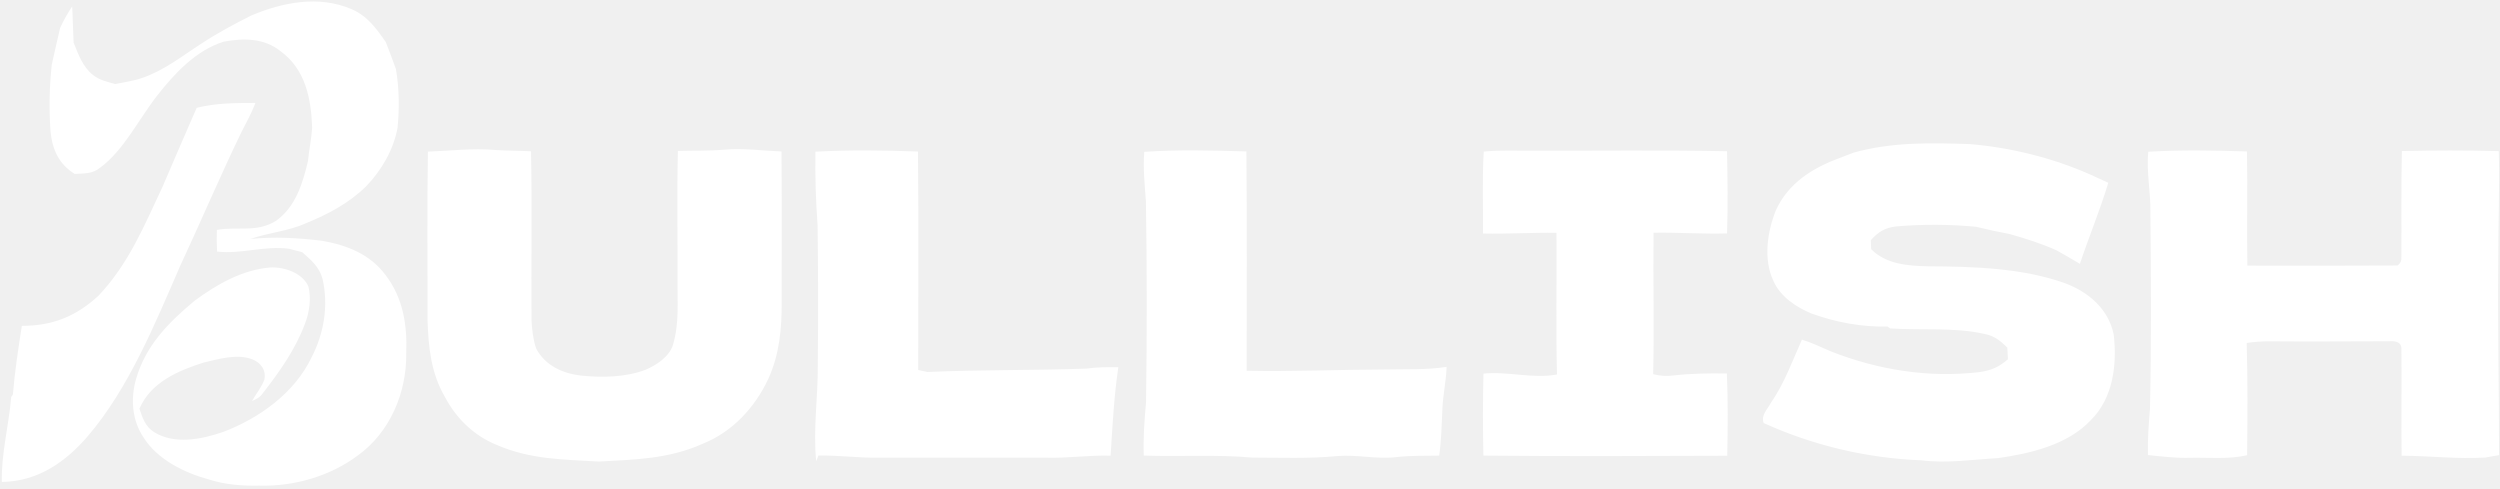
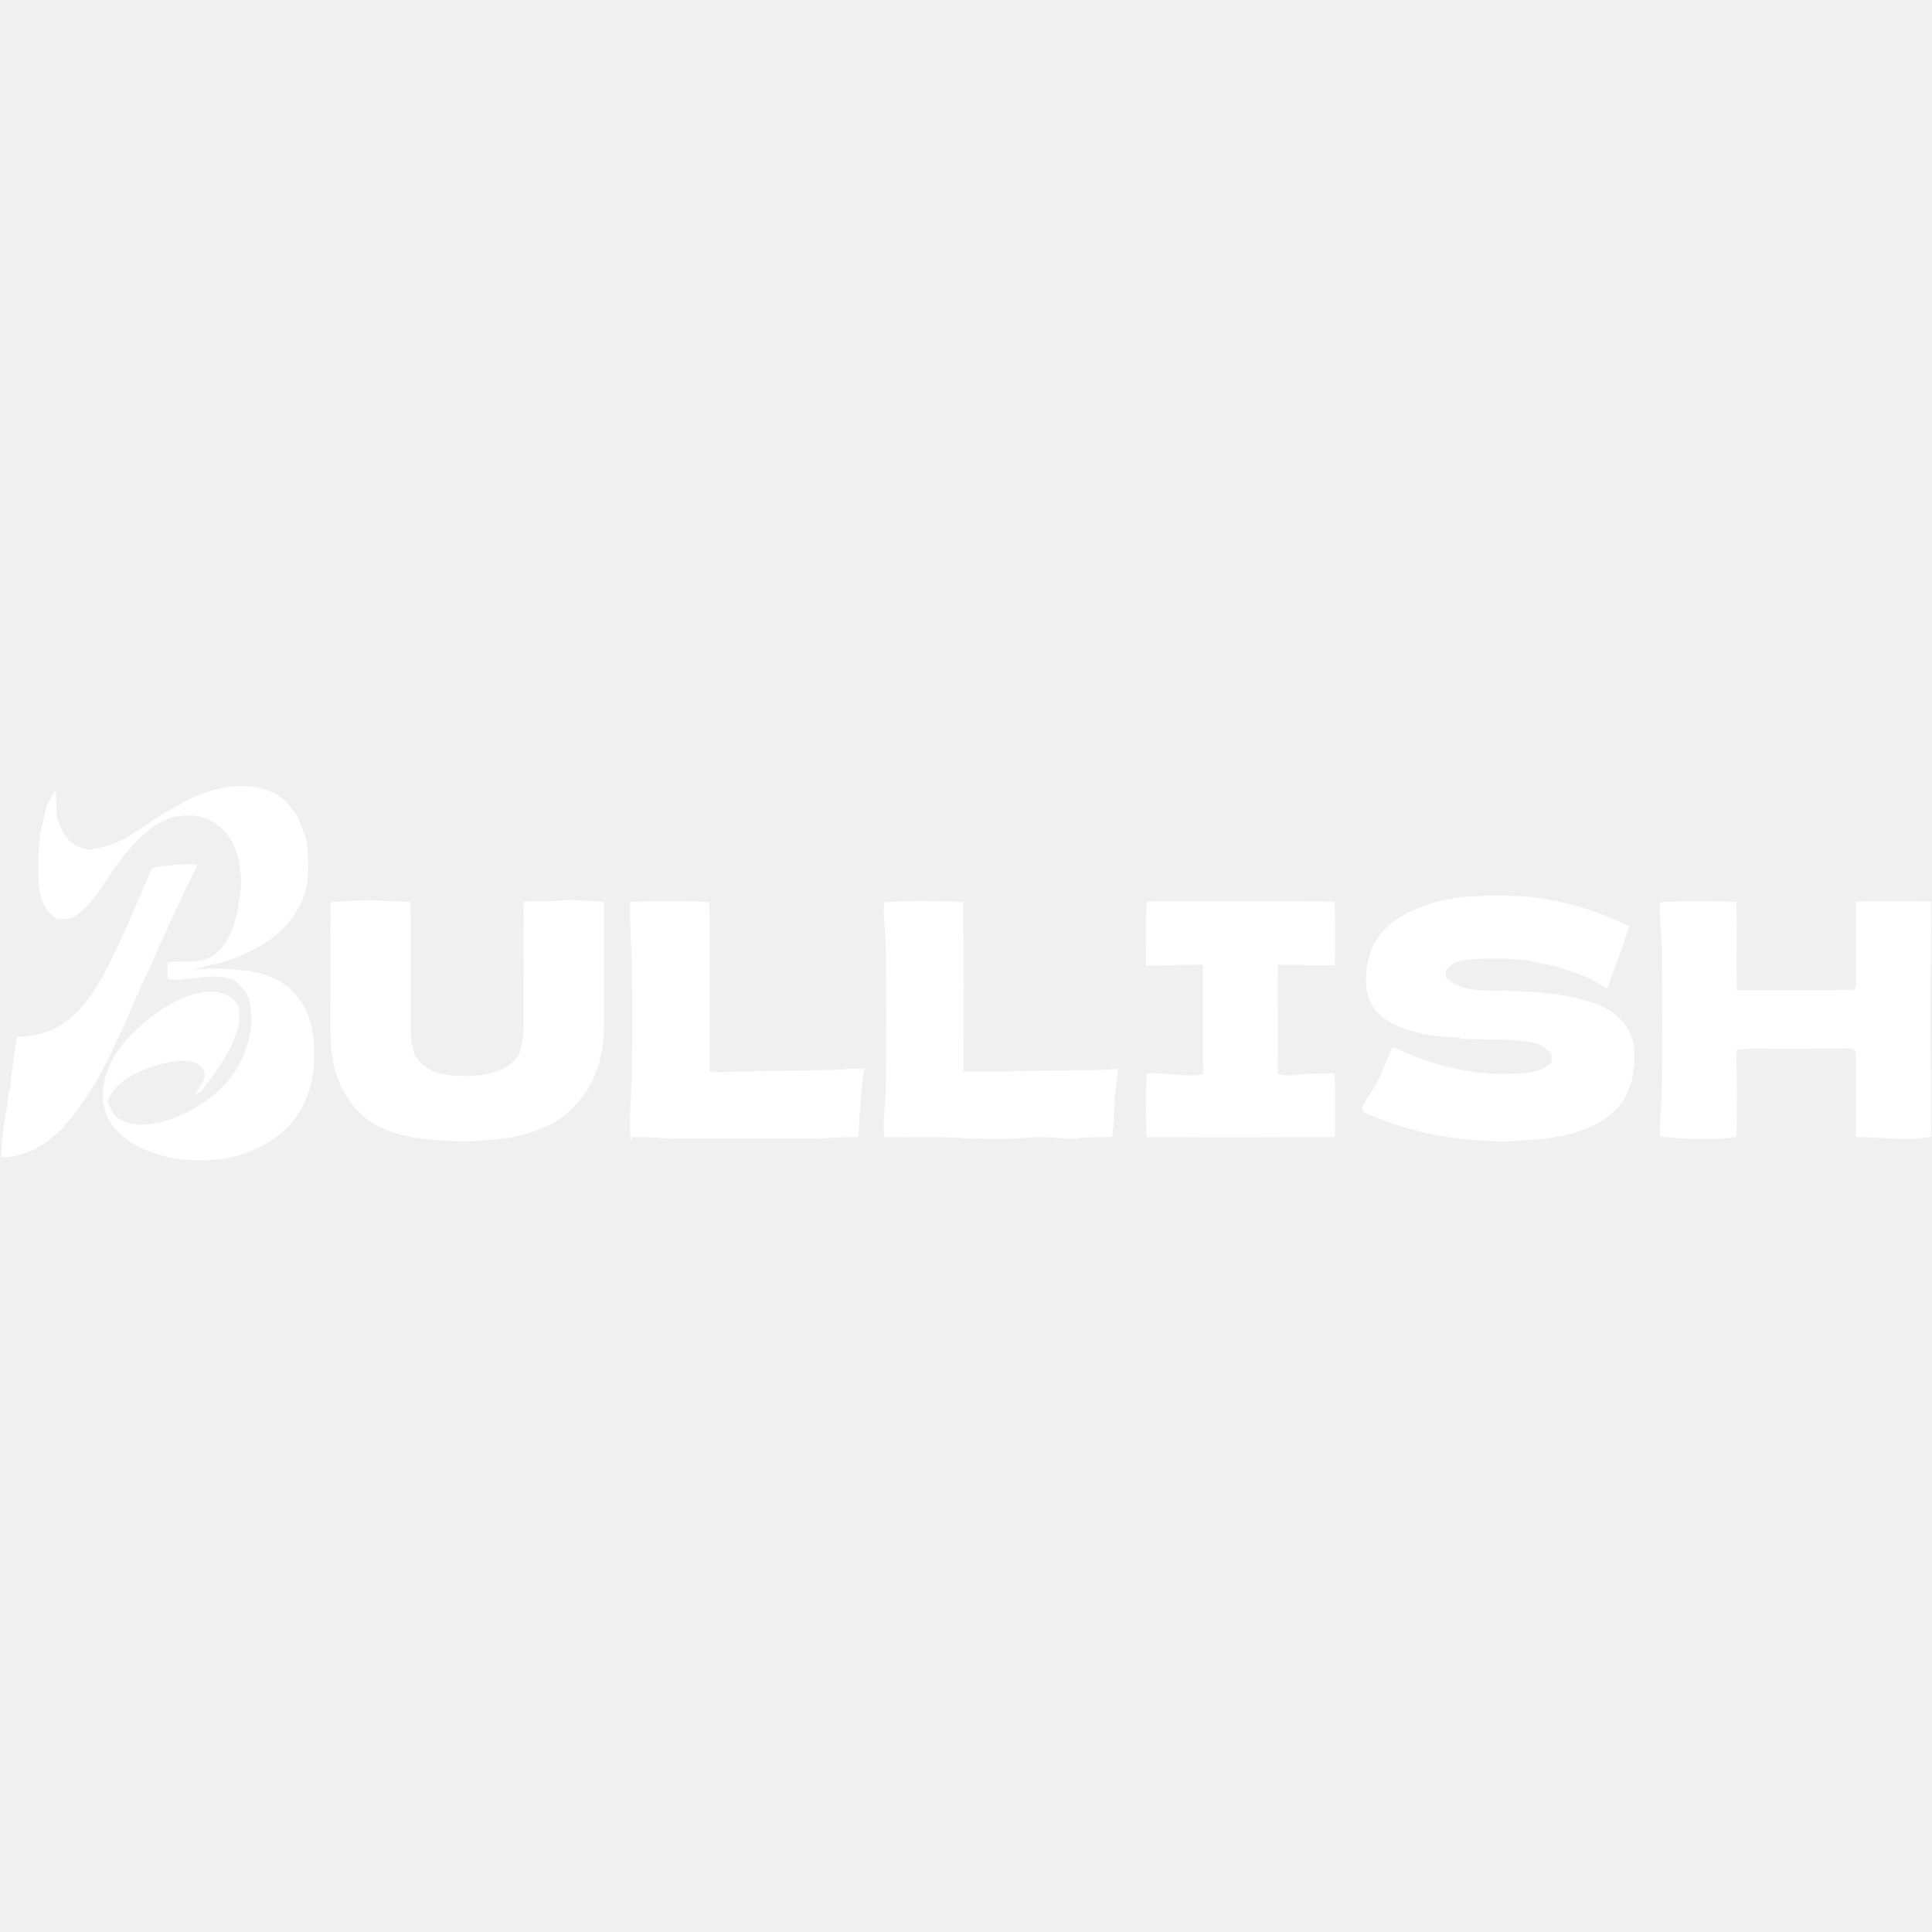
- <svg xmlns="http://www.w3.org/2000/svg" fill="none" viewBox="0 0 128 25">
-   <path fill="#fff" d="M109.99 7.769c1.673-.1 3.38-.068 5.054-.015.04 1.949-.015 3.898.021 5.846 2.561.004 5.137.008 7.698-.007q.213-.18.187-.405c.013-1.819-.015-3.637.026-5.455 1.65-.036 3.312-.04 4.962.004.047 1.869-.029 3.744-.027 5.615-.036 3.317.044 6.635.04 9.95q-.352.058-.701.124c-1.439.085-2.852-.085-4.287-.095-.026-1.818.011-3.638-.011-5.454.011-.375-.31-.424-.614-.405-2.081.005-4.162.02-6.245.003a8 8 0 0 0-1.062.085c.055 1.915.041 3.834.021 5.749-.987.218-1.926.108-2.928.13-.724.023-1.434-.068-2.151-.14-.017-.793.038-1.577.106-2.367.072-3.349.053-6.693.021-10.042.021-1.06-.21-2.057-.11-3.121m-9.157-.394c2.128.18 4.239.7 6.195 1.564q.46.212.917.42c-.423 1.399-.99 2.762-1.455 4.149a44 44 0 0 0-1.189-.688c-.779-.35-1.586-.606-2.406-.837a30 30 0 0 1-1.725-.373 23 23 0 0 0-4.094-.017c-.577.074-.905.278-1.29.703q.01.23.016.46c.756.772 1.886.856 2.903.879 2.298.009 4.863.083 7.044.873 1.193.45 2.212 1.325 2.474 2.623.176 1.534-.028 3.25-1.177 4.384-1.191 1.267-3.091 1.703-4.746 1.941-1.348.074-2.593.279-3.935.112A21.6 21.6 0 0 1 90.3 21.66c-.147-.403.18-.68.36-1.019.7-1.013 1.1-2.134 1.598-3.252.509.157.983.387 1.47.597 2.422.956 5.032 1.373 7.623 1.066.612-.095.985-.25 1.455-.659l-.032-.598c-.346-.34-.671-.605-1.162-.696-1.561-.354-3.238-.177-4.838-.284l-.133-.096c-1.336.03-2.648-.216-3.9-.67-.781-.323-1.592-.866-1.942-1.666-.525-1.11-.314-2.517.127-3.62.642-1.395 1.876-2.164 3.268-2.675q.355-.134.71-.273c1.956-.547 3.92-.503 5.929-.439m-24.865.386c.83-.087 1.679-.036 2.514-.049 3.313.013 6.63-.036 9.942.03.028 1.402.047 2.807.001 4.209-1.255.036-2.506-.057-3.763-.036-.028 2.413.038 4.83-.02 7.242.355.086.674.116 1.043.065.909-.103 1.818-.114 2.731-.1.06 1.4.047 2.808.019 4.211-4.16.015-8.324.034-12.485-.007q-.047-2.1.003-4.199c1.265-.125 2.525.278 3.765.045-.064-2.415-.004-4.835-.026-7.253-1.255-.017-2.506.064-3.761.037.011-1.396-.046-2.803.037-4.195m-34.218.004c1.737-.094 3.512-.072 5.25-.008.036 3.728.012 7.457.012 11.186l.476.102c2.709-.123 5.432-.075 8.144-.174.54-.077 1.081-.075 1.625-.072-.22 1.506-.3 3.014-.393 4.53-1.115-.032-2.215.139-3.33.103-2.835.002-5.67-.004-8.505 0-1.045.023-2.08-.13-3.128-.108l-.111.29c-.167-1.627.098-3.326.081-4.959a309 309 0 0 0-.01-7.12 42 42 0 0 1-.111-3.77m16.836.008c1.73-.118 3.497-.072 5.23-.021.035 3.742.011 7.487.013 11.23 2.362.048 4.73-.06 7.095-.065 1.055-.025 2.092.028 3.141-.133-.019.72-.185 1.417-.213 2.133-.04.806-.051 1.61-.165 2.409-.743.015-1.46-.008-2.2.077-1.013.12-2.003-.14-3.024-.053-1.44.14-2.9.078-4.347.078-1.844-.167-3.704-.038-5.556-.104-.032-.915.034-1.813.117-2.724.05-3.431.05-6.858-.006-10.29-.06-.854-.153-1.67-.085-2.537m-33.243-.095c.614.04 1.228.036 1.845.066.06 2.88.005 5.764.026 8.642.023.487.081.996.238 1.459.46.867 1.344 1.27 2.281 1.382 1.09.114 2.297.095 3.33-.3.55-.236 1.206-.666 1.392-1.268.334-1.136.219-2.191.234-3.36.01-2.19-.034-4.382.019-6.572.8-.026 1.586.006 2.381-.066.987-.087 1.919.055 2.924.093.021 2.56.008 5.123.008 7.685.015 1.35-.116 2.733-.69 3.97-.694 1.476-1.843 2.712-3.374 3.32-1.724.77-3.443.8-5.292.902-1.816-.108-3.49-.103-5.195-.837-1.185-.468-2.113-1.366-2.701-2.491-.707-1.218-.834-2.54-.88-3.92.007-2.873-.027-5.748.02-8.621 1.14-.039 2.296-.186 3.434-.084M12.871.79c1.618-.676 3.451-1.038 5.122-.324.814.347 1.272.988 1.761 1.691q.267.684.516 1.373c.172.985.182 2.02.085 3.012-.204 1.123-.826 2.189-1.616 3.004-.867.85-1.928 1.416-3.043 1.87-.928.427-1.914.482-2.876.82 1.223-.128 2.438-.056 3.655.09 1.284.223 2.464.68 3.266 1.757.898 1.17 1.115 2.563 1.058 4.004.03 2.008-.833 4.055-2.487 5.239-1.425 1.06-3.266 1.589-5.035 1.538-.878.019-1.742-.048-2.583-.315-1.257-.344-2.646-1.024-3.355-2.168-.584-.87-.658-1.981-.374-2.972.497-1.73 1.674-2.909 3.014-4.023 1.14-.835 2.42-1.57 3.854-1.691.712-.036 1.652.271 1.958.976.15.61.053 1.299-.168 1.882-.5 1.345-1.314 2.485-2.187 3.606-.138.197-.323.277-.535.373.204-.36.488-.7.633-1.089.104-.492-.181-.883-.63-1.051-.768-.288-1.696-.013-2.473.17-1.316.419-2.706 1.006-3.292 2.362.164.485.298.913.752 1.201 1.049.651 2.432.37 3.527-.008 1.848-.693 3.68-2.007 4.541-3.835.635-1.227.86-2.633.56-3.988-.161-.618-.586-.98-1.046-1.381a16 16 0 0 1-.669-.176c-1.258-.169-2.434.284-3.689.144q-.034-.556-.01-1.112c1.133-.186 2.025.153 3.03-.464 1.007-.726 1.357-1.903 1.633-3.053.053-.576.18-1.142.214-1.718-.051-1.494-.344-2.99-1.627-3.92-.847-.67-1.89-.67-2.903-.48-1.42.442-2.522 1.633-3.414 2.773C7.104 6.1 6.335 7.7 5.124 8.587c-.395.324-.817.288-1.3.318-.81-.505-1.144-1.242-1.237-2.172a19 19 0 0 1 .065-3.432c.147-.623.274-1.252.427-1.873A8 8 0 0 1 3.695.33c.036.618.04 1.235.074 1.853.242.598.47 1.252.998 1.66.345.27.725.344 1.133.46.466-.096.93-.156 1.382-.313 1.153-.398 2.036-1.121 3.049-1.77.814-.535 1.67-.992 2.54-1.43" />
-   <path fill="#fff" d="M13.08 5.27c-.198.505-.45.982-.702 1.46-1.106 2.28-2.089 4.607-3.16 6.9-1.276 2.934-2.63 6.26-4.726 8.705-1.149 1.335-2.576 2.32-4.398 2.34-.03-1.497.356-2.857.479-4.346l.088-.132c.095-1.174.275-2.35.458-3.513 1.57 0 2.778-.487 3.926-1.546 1.544-1.634 2.332-3.566 3.279-5.581.585-1.345 1.152-2.695 1.746-4.036.996-.252 1.992-.248 3.01-.25" />
+ <svg xmlns="http://www.w3.org/2000/svg" viewBox="0 0 128 128">
+   <path fill="#fff" d="M109.99 59.769c1.673-.1 3.38-.068 5.054-.015.04 1.949-.015 3.898.021 5.846 2.561.004 5.137.008 7.698-.007q.213-.18.187-.405c.013-1.819-.015-3.637.026-5.455 1.65-.036 3.312-.04 4.962.004.047 1.869-.029 3.744-.027 5.615-.036 3.317.044 6.635.04 9.95q-.352.058-.701.124c-1.439.085-2.852-.085-4.287-.095-.026-1.818.011-3.638-.011-5.454.011-.375-.31-.424-.614-.405-2.081.005-4.162.02-6.245.003a8 8 0 0 0-1.062.085c.055 1.915.041 3.834.021 5.749-.987.218-1.926.108-2.928.13-.724.023-1.434-.068-2.151-.14-.017-.793.038-1.577.106-2.367.072-3.349.053-6.693.021-10.042.021-1.06-.21-2.057-.11-3.121m-9.157-.394c2.128.18 4.239.7 6.195 1.564l.917.42c-.423 1.399-.99 2.762-1.455 4.149a44 44 0 0 0-1.189-.688c-.779-.35-1.586-.606-2.406-.837a30 30 0 0 1-1.725-.373 23 23 0 0 0-4.094-.017c-.577.074-.905.278-1.29.703q.01.23.016.46c.756.772 1.886.856 2.903.879 2.298.009 4.863.083 7.044.873 1.193.45 2.212 1.325 2.474 2.623.176 1.534-.028 3.25-1.177 4.384-1.191 1.267-3.091 1.703-4.746 1.941-1.348.074-2.593.279-3.935.112A21.6 21.6 0 0 1 90.3 73.66c-.147-.403.18-.68.36-1.019.7-1.013 1.1-2.134 1.598-3.252.509.157.983.387 1.47.597 2.422.956 5.032 1.373 7.623 1.066.612-.095.985-.25 1.455-.659l-.032-.598c-.346-.34-.671-.605-1.162-.696-1.561-.354-3.238-.177-4.838-.284l-.133-.096c-1.336.03-2.648-.216-3.9-.67-.781-.323-1.592-.866-1.942-1.666-.525-1.11-.314-2.517.127-3.62.642-1.395 1.876-2.164 3.268-2.675q.355-.134.71-.273c1.956-.547 3.92-.504 5.929-.44m-24.865.387c.83-.087 1.679-.036 2.514-.049 3.313.013 6.63-.036 9.942.03.028 1.402.047 2.807.001 4.209-1.255.036-2.506-.057-3.763-.036-.028 2.413.038 4.83-.02 7.242.355.086.674.116 1.043.065.909-.103 1.818-.114 2.731-.1.06 1.4.047 2.808.019 4.211-4.16.015-8.324.034-12.485-.007q-.046-2.1.003-4.199c1.265-.125 2.525.278 3.765.045-.064-2.415-.004-4.835-.026-7.253-1.255-.017-2.506.064-3.761.037.011-1.396-.046-2.803.037-4.195m-34.218.004c1.737-.094 3.512-.072 5.25-.008.036 3.728.012 7.457.012 11.186l.476.102c2.709-.123 5.432-.075 8.144-.174.54-.077 1.081-.075 1.625-.072-.22 1.506-.3 3.014-.393 4.53-1.115-.032-2.215.139-3.33.103-2.835.002-5.67-.004-8.505 0-1.045.023-2.08-.13-3.128-.108l-.111.29c-.167-1.627.098-3.326.081-4.959q.035-3.56-.01-7.12a42 42 0 0 1-.111-3.77m16.836.008c1.73-.118 3.497-.072 5.23-.021.035 3.742.011 7.487.013 11.23 2.362.048 4.73-.06 7.095-.065 1.055-.025 2.092.028 3.141-.133-.019.72-.185 1.417-.213 2.133-.04.806-.051 1.61-.165 2.409-.743.015-1.46-.008-2.2.077-1.013.12-2.003-.14-3.024-.053-1.44.14-2.9.078-4.347.078-1.844-.167-3.704-.038-5.556-.104-.032-.915.034-1.813.117-2.724.05-3.431.05-6.858-.006-10.29-.06-.854-.153-1.67-.085-2.537m-33.243-.095c.614.04 1.228.036 1.845.066.06 2.88.005 5.764.026 8.642.023.487.081.996.238 1.459.46.867 1.344 1.27 2.281 1.382 1.09.114 2.297.095 3.33-.3.55-.236 1.206-.666 1.392-1.268.334-1.136.219-2.191.234-3.36.01-2.19-.034-4.382.019-6.572.8-.026 1.586.006 2.381-.066.987-.087 1.919.055 2.924.093.021 2.56.008 5.123.008 7.685.015 1.35-.116 2.733-.69 3.97-.694 1.476-1.843 2.712-3.374 3.32-1.724.77-3.443.8-5.292.902-1.816-.108-3.49-.103-5.195-.837-1.185-.468-2.113-1.366-2.701-2.491-.707-1.218-.834-2.54-.88-3.92.007-2.873-.027-5.748.02-8.621 1.14-.039 2.296-.186 3.434-.084M12.871 52.79c1.618-.676 3.451-1.038 5.122-.324.814.347 1.272.988 1.761 1.691q.267.684.516 1.373c.172.985.182 2.02.085 3.012-.204 1.123-.826 2.189-1.616 3.004-.867.85-1.928 1.416-3.043 1.87-.928.427-1.914.482-2.876.82 1.223-.128 2.438-.056 3.655.09 1.284.223 2.464.68 3.266 1.757.898 1.17 1.115 2.563 1.058 4.004.03 2.008-.833 4.055-2.487 5.239-1.425 1.06-3.266 1.589-5.035 1.538-.878.019-1.742-.048-2.583-.315-1.257-.344-2.646-1.024-3.355-2.168-.584-.87-.658-1.981-.374-2.972.497-1.73 1.674-2.909 3.014-4.023 1.14-.835 2.42-1.57 3.854-1.691.712-.036 1.652.271 1.958.976.15.61.053 1.299-.168 1.882-.5 1.345-1.314 2.485-2.187 3.606-.138.197-.323.277-.535.373.204-.36.488-.7.633-1.089.104-.492-.181-.883-.63-1.051-.768-.288-1.696-.013-2.473.17-1.316.419-2.706 1.006-3.292 2.362.164.485.298.913.752 1.201 1.049.651 2.432.37 3.527-.008 1.848-.693 3.68-2.007 4.541-3.835.635-1.227.86-2.633.56-3.988-.161-.618-.586-.98-1.046-1.381a16 16 0 0 1-.669-.176c-1.258-.169-2.434.284-3.689.144a11 11 0 0 1-.01-1.112c1.133-.186 2.025.153 3.03-.464 1.007-.726 1.357-1.903 1.633-3.053.053-.576.18-1.142.214-1.718-.051-1.494-.344-2.99-1.627-3.92-.847-.67-1.89-.67-2.903-.48-1.42.442-2.522 1.633-3.414 2.773-.934 1.193-1.703 2.793-2.914 3.68-.395.324-.817.288-1.3.318-.81-.505-1.144-1.242-1.237-2.172a19 19 0 0 1 .065-3.432c.147-.623.274-1.252.427-1.873q.264-.574.616-1.098c.036.618.04 1.235.074 1.853.242.598.47 1.252.998 1.66.345.27.725.344 1.133.46.466-.096.93-.156 1.382-.313 1.153-.398 2.036-1.121 3.049-1.77.814-.535 1.67-.992 2.54-1.43" />
+   <path fill="#fff" d="M13.08 57.27c-.198.505-.45.982-.702 1.46-1.106 2.28-2.089 4.607-3.16 6.9-1.276 2.934-2.63 6.26-4.726 8.705-1.149 1.335-2.576 2.32-4.398 2.34-.03-1.497.356-2.857.479-4.346l.088-.132c.095-1.174.275-2.35.458-3.513 1.57 0 2.778-.487 3.926-1.546 1.544-1.634 2.332-3.566 3.279-5.581.585-1.345 1.152-2.695 1.746-4.036.996-.252 1.992-.249 3.01-.251" />
</svg>
